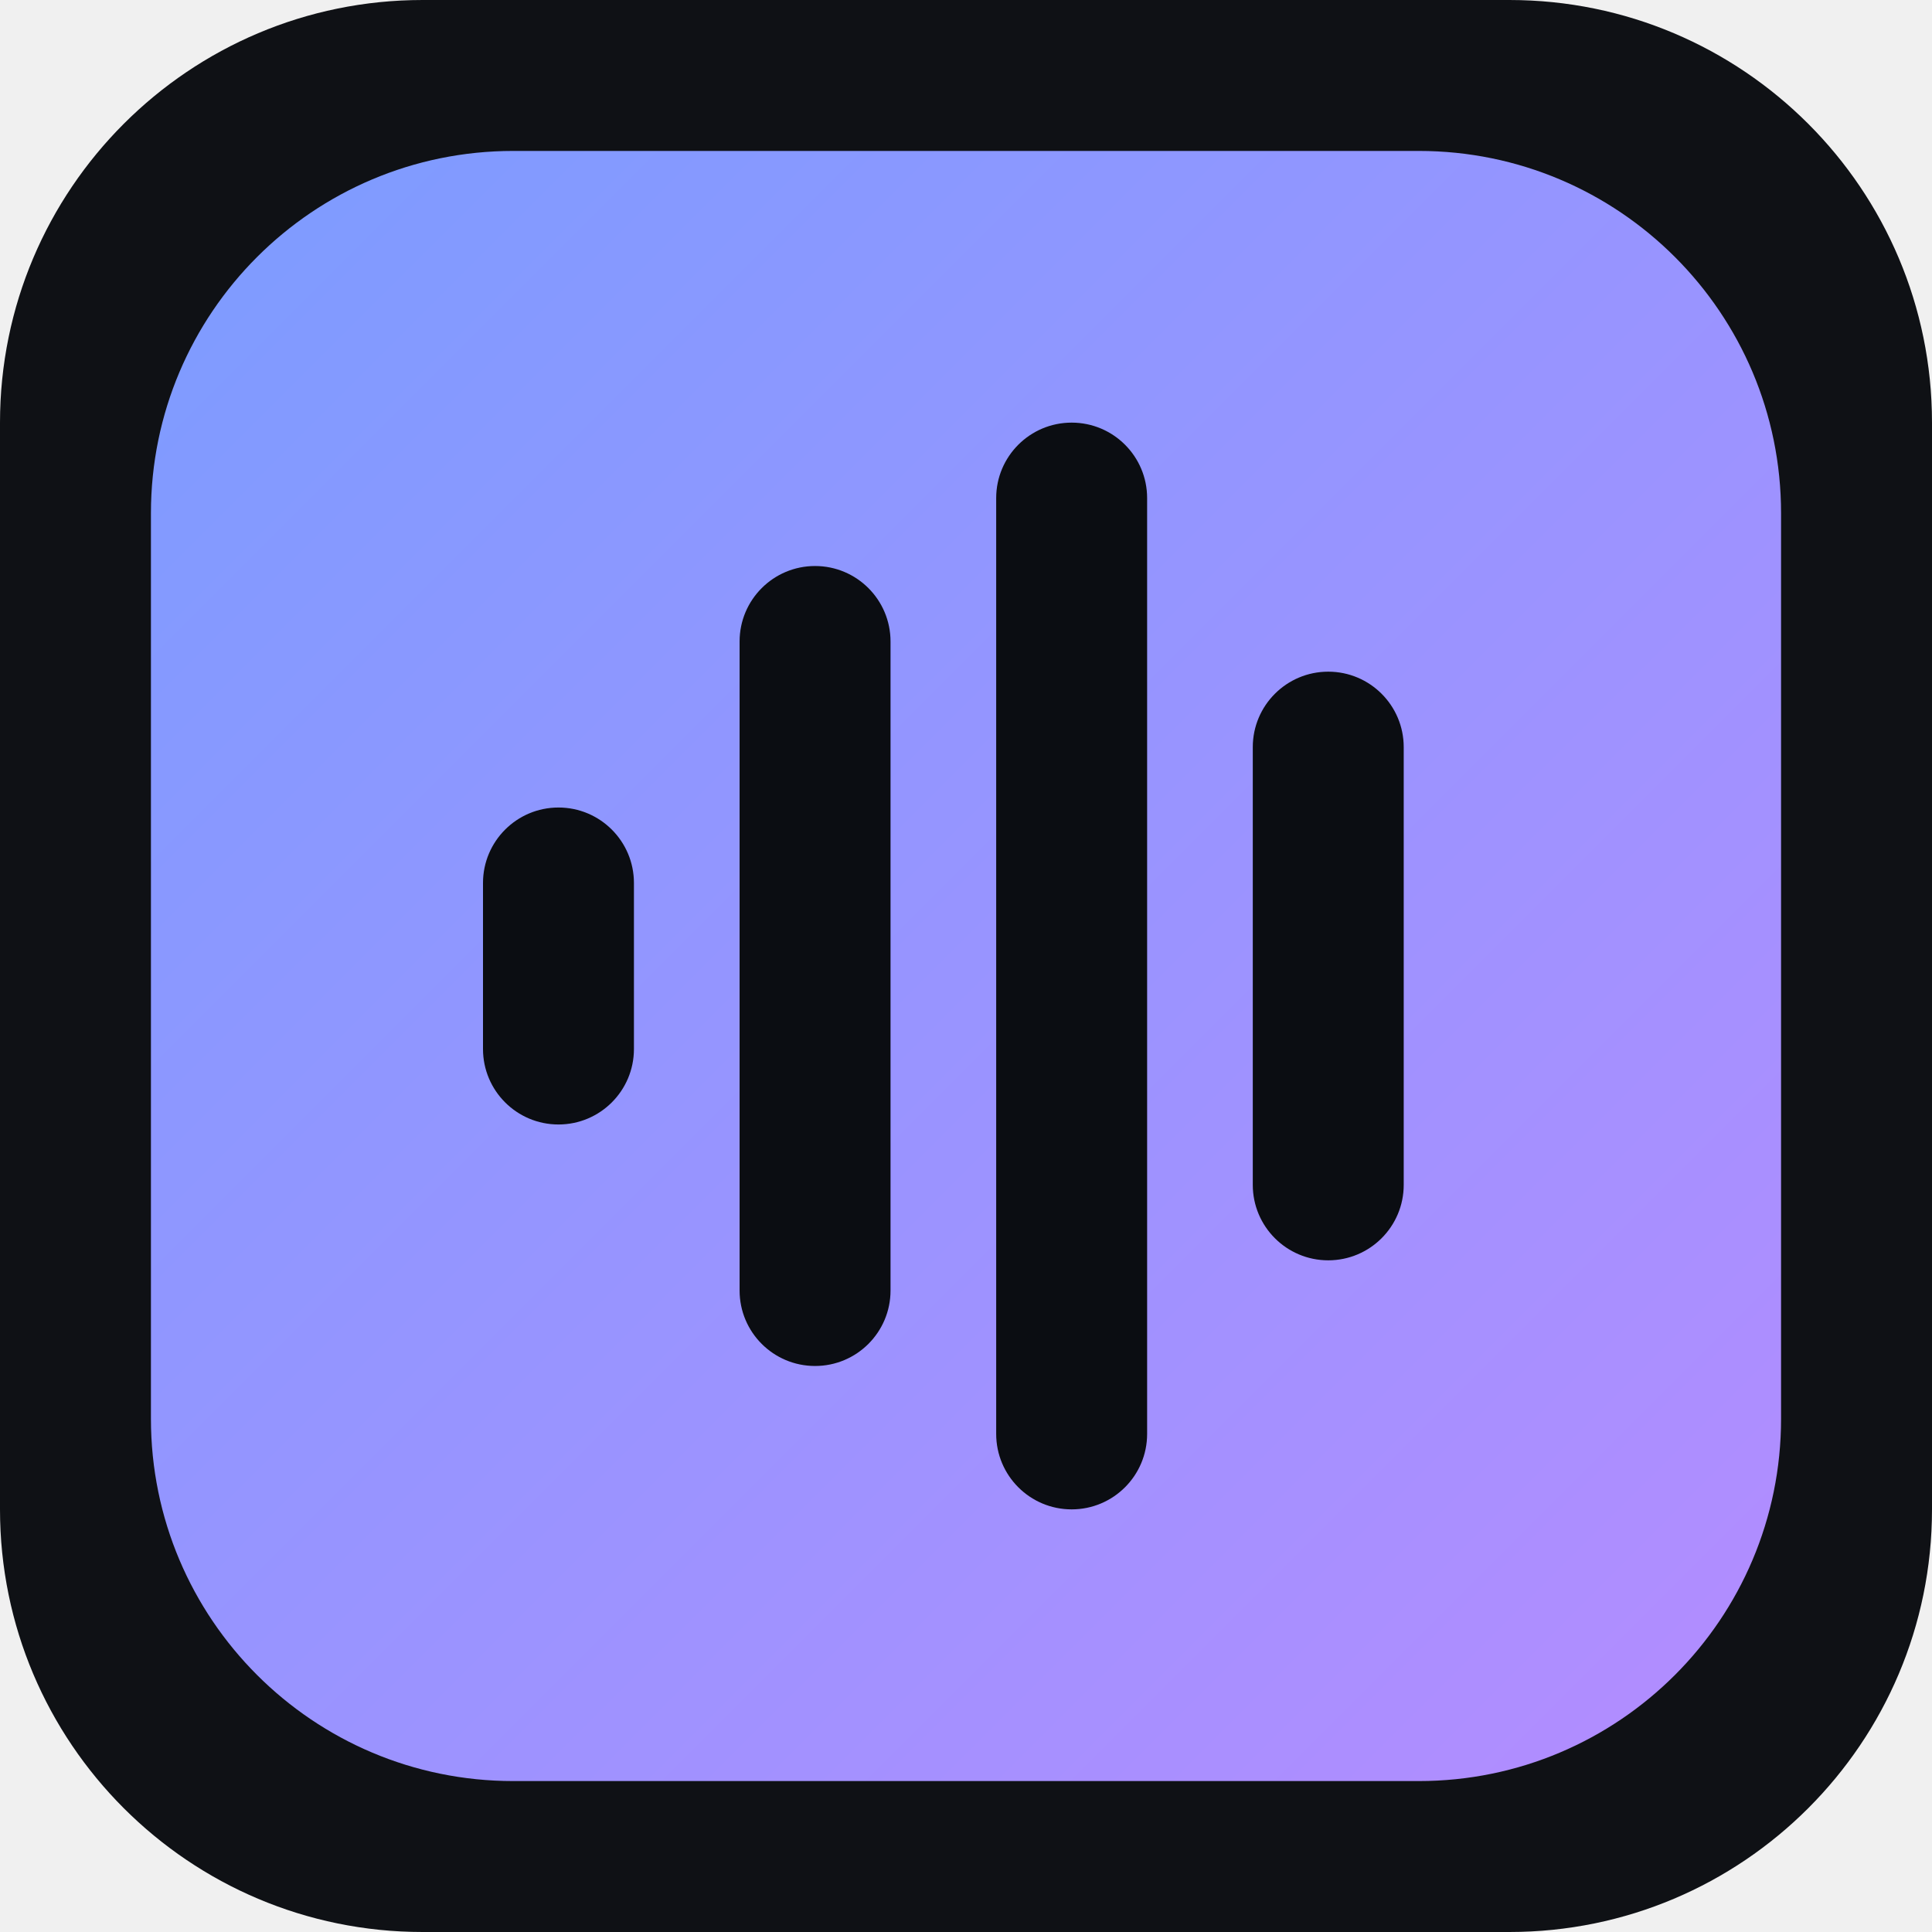
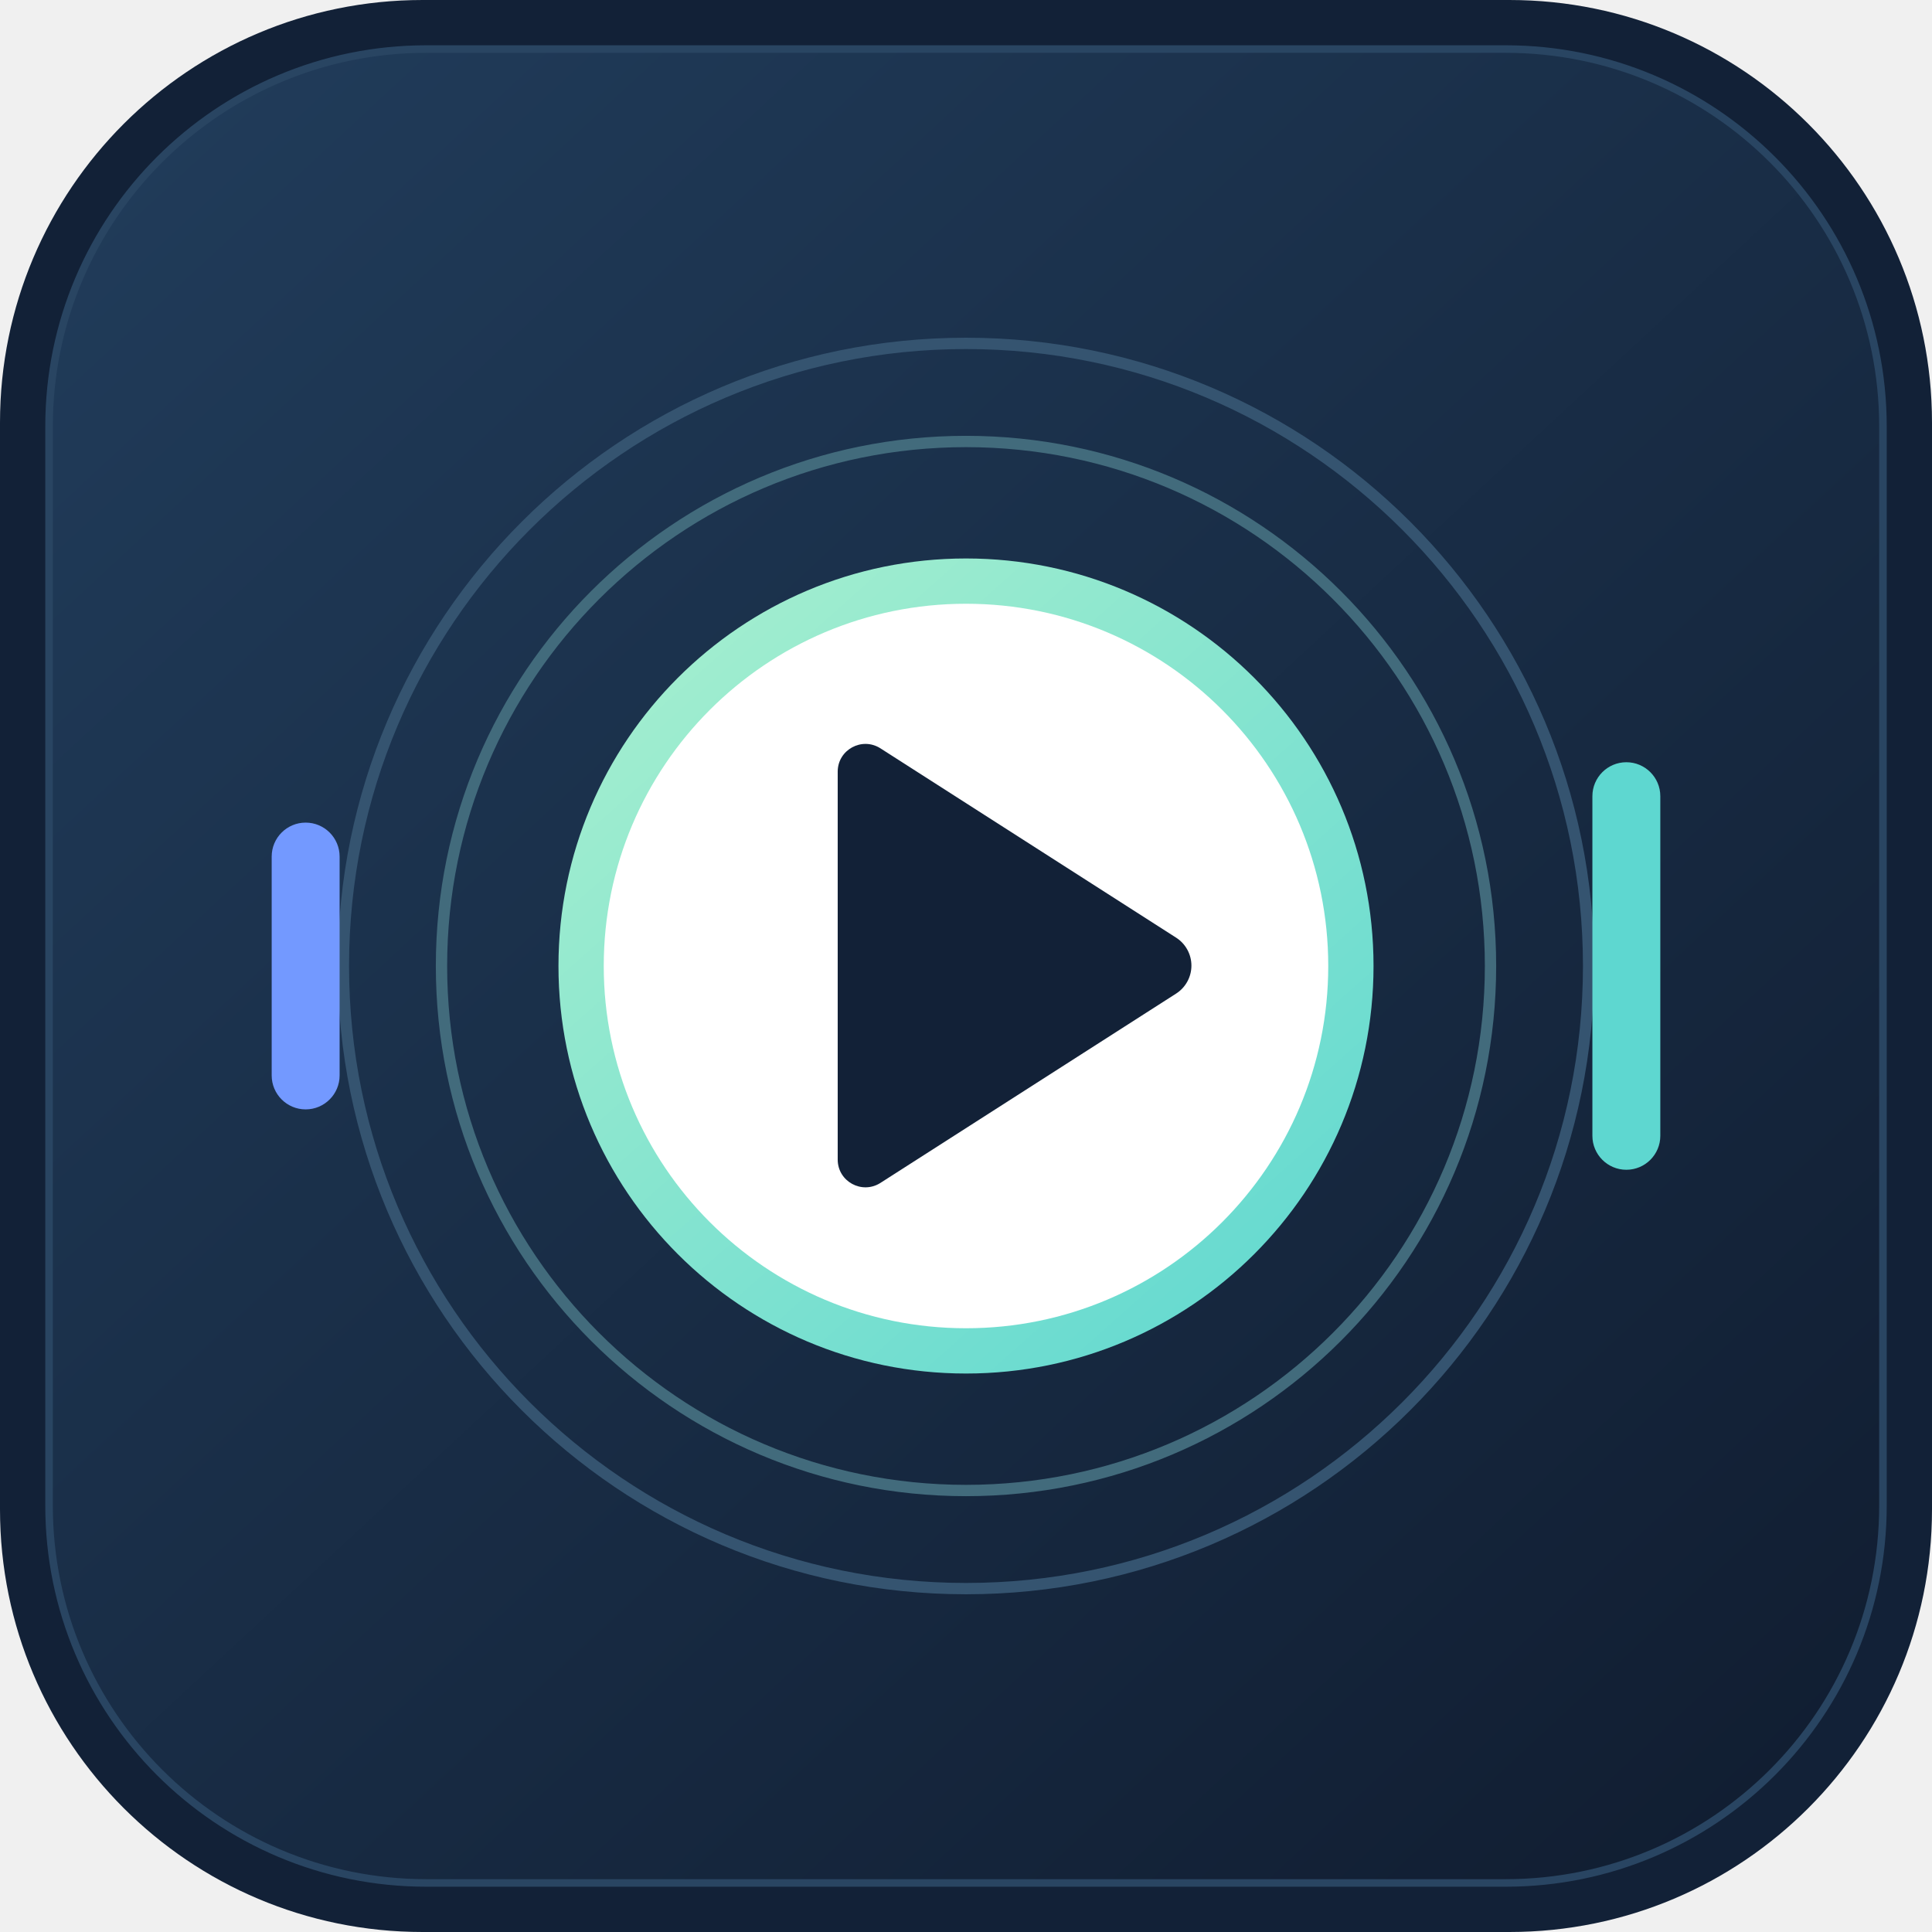
<svg xmlns="http://www.w3.org/2000/svg" viewBox="0 0 512 512">
  <defs>
-     <linearGradient id="g" x1="0" y1="0" x2="1" y2="1">
-       <stop offset="0" stop-color="#7c9cff" />
-       <stop offset="1" stop-color="#b48cff" />
+     <linearGradient id="background" x1="48" y1="32" x2="464" y2="480" gradientUnits="userSpaceOnUse">
+       <stop stop-color="#203b59" />
+       <stop offset="1" stop-color="#111e32" />
+     </linearGradient>
+     <linearGradient id="disc" x1="157" y1="148" x2="354" y2="369" gradientUnits="userSpaceOnUse">
+       <stop stop-color="#a9f0cf" />
+       <stop offset="1" stop-color="#5ed7d0" />
    </linearGradient>
  </defs>
-   <rect width="512" height="512" rx="112" fill="#0f1115" />
-   <rect x="40" y="40" width="432" height="432" rx="96" fill="url(#g)" />
-   <g fill="#0b0d12">
-     <rect x="128" y="214" width="40" height="84" rx="20" />
-     <rect x="196" y="150" width="40" height="212" rx="20" />
-     <rect x="264" y="112" width="40" height="288" rx="20" />
-     <rect x="332" y="178" width="40" height="156" rx="20" />
-   </g>
+   <rect width="512" height="512" rx="112" fill="#122137" />
+   <rect x="13" y="13" width="486" height="486" rx="100" fill="url(#background)" stroke="#294562" stroke-width="2" />
+   <circle cx="256" cy="256" r="165" fill="none" stroke="#355470" stroke-width="3" />
+   <circle cx="256" cy="256" r="139" fill="none" stroke="#426b7c" stroke-width="3" />
+   <rect x="72" y="218" width="18" height="76" rx="9" fill="#7399ff" />
+   <rect x="422" y="202" width="18" height="108" rx="9" fill="#5ed7d0" />
+   <circle cx="256" cy="256" r="108" fill="url(#disc)" />
+   <circle cx="256" cy="256" r="96" fill="#fff" />
+   <path d="M222 204.5c0-5.8 6.4-9.3 11.3-6.2l78.4 50.2a8.8 8.8 0 0 1 0 14.8l-78.4 50.2c-4.9 3.1-11.3-.4-11.3-6.2V204.5Z" fill="#122137" />
</svg>
